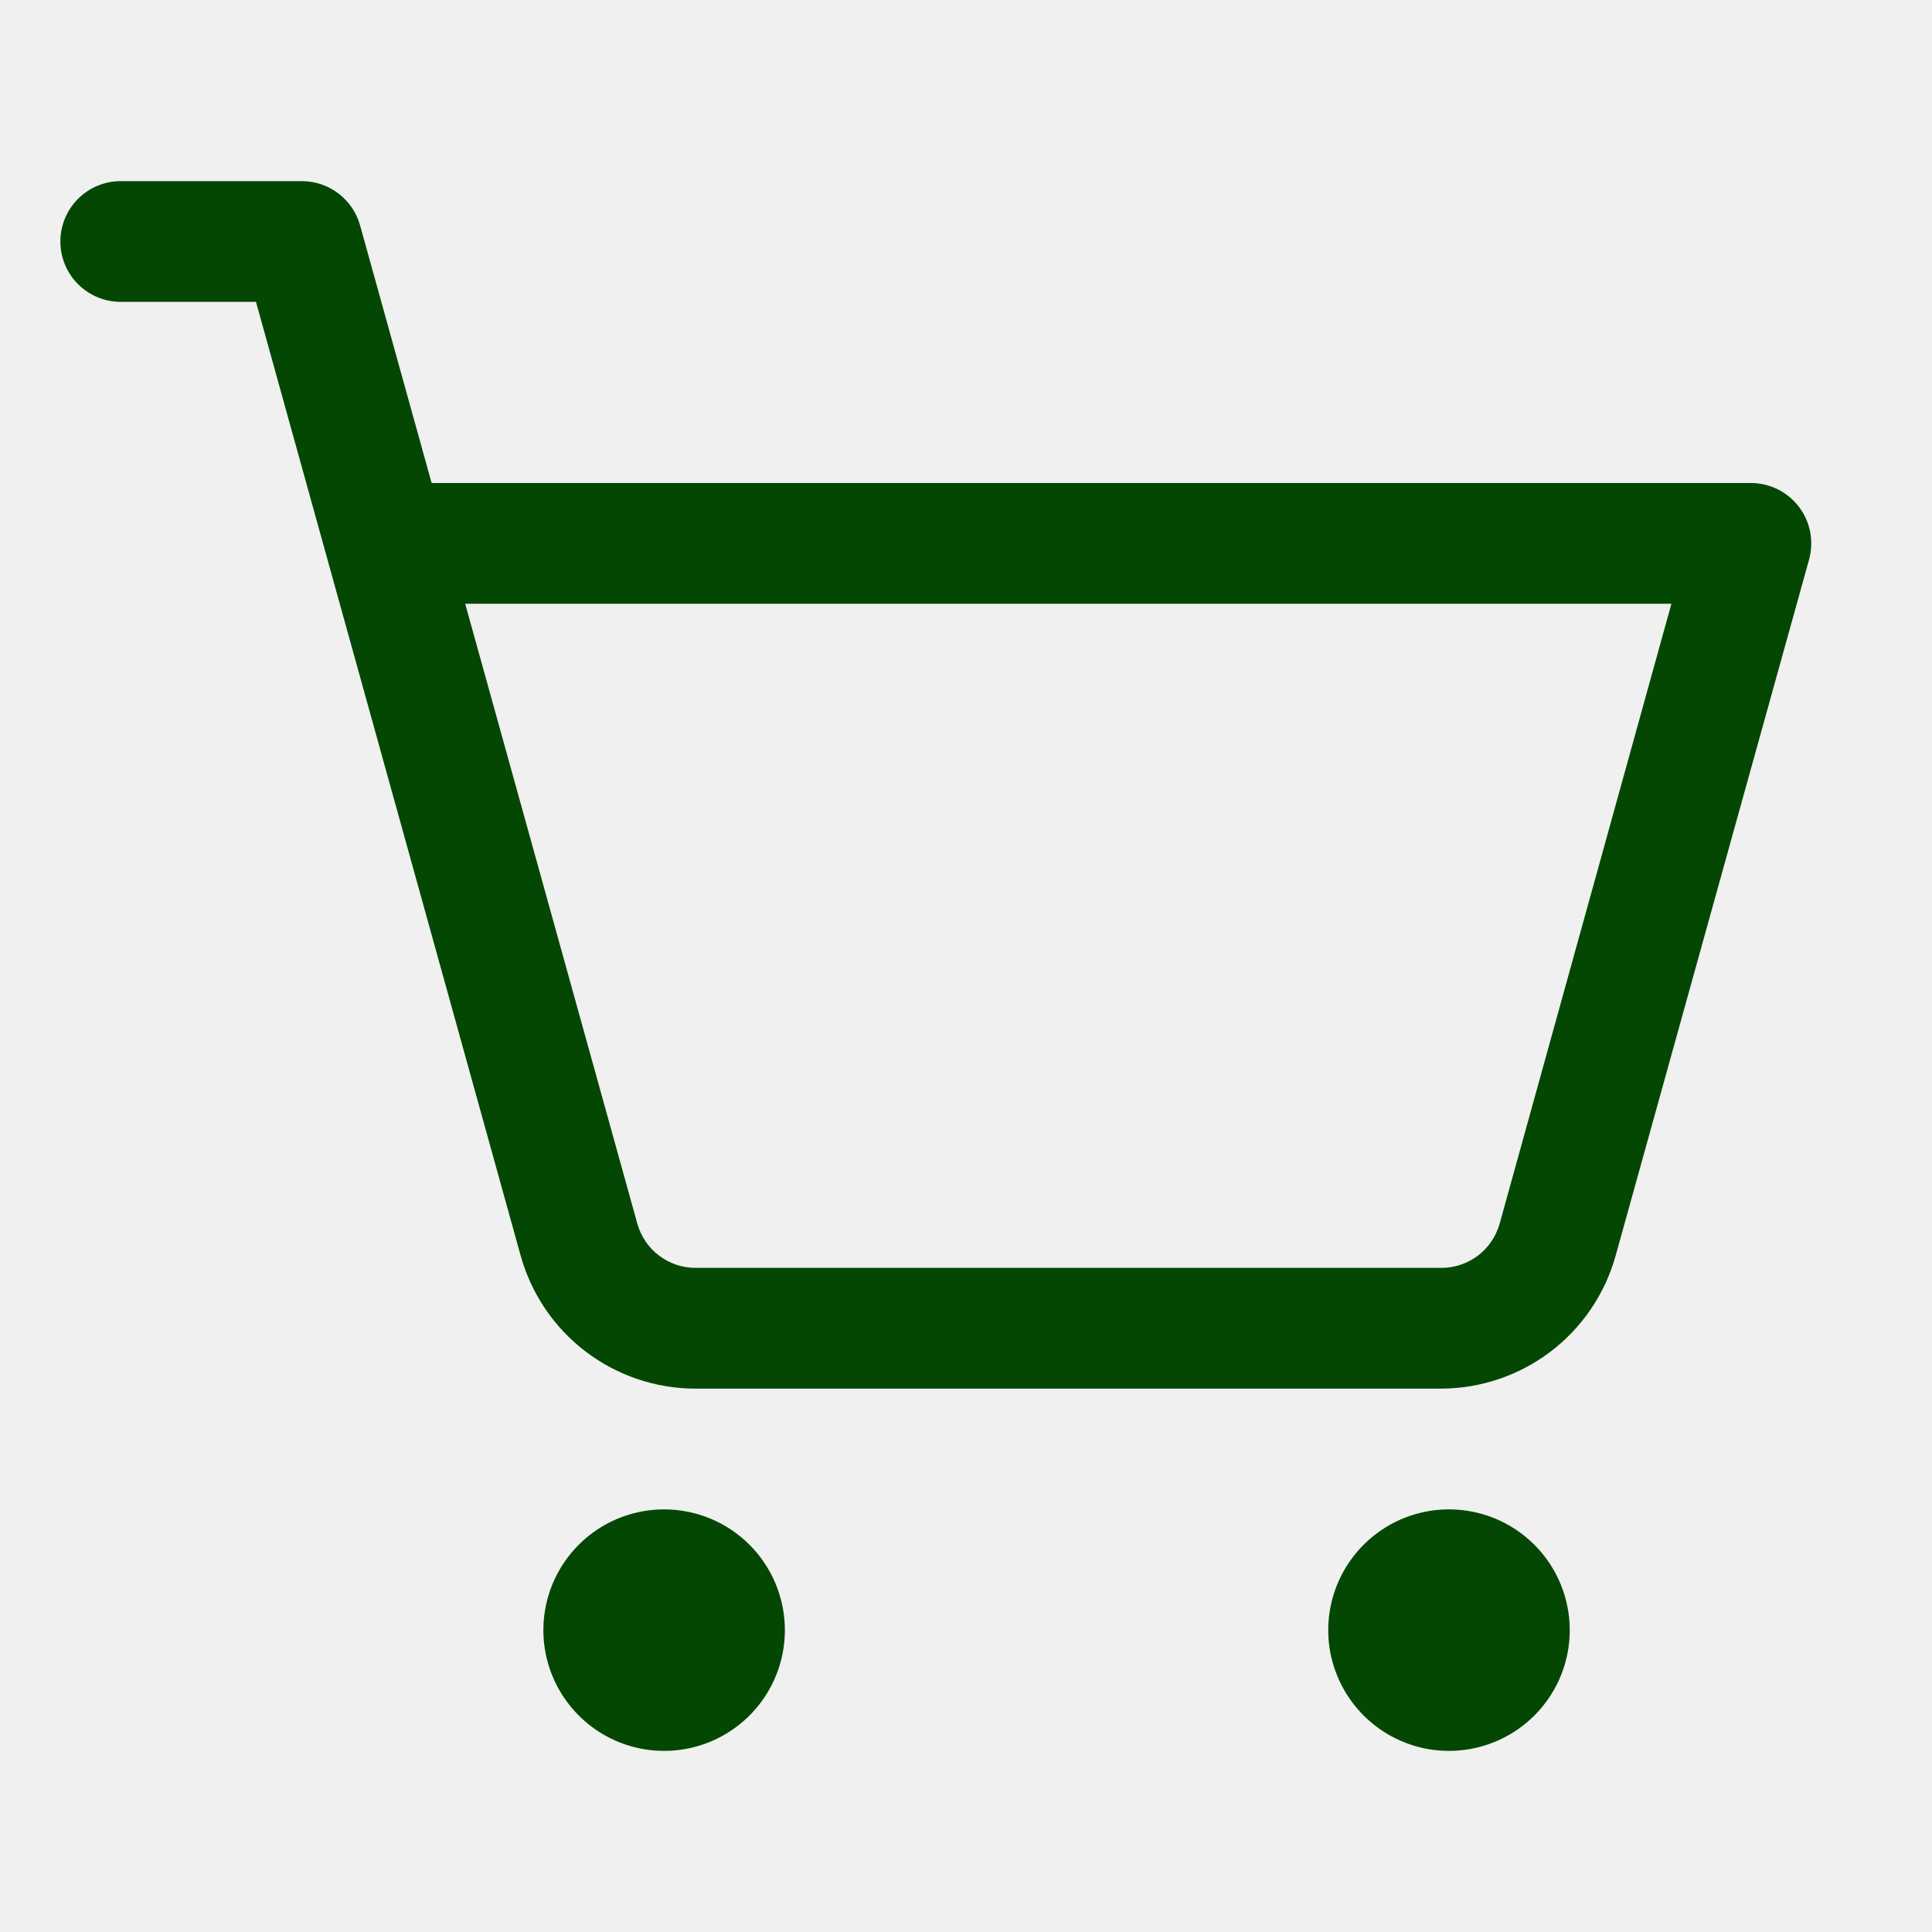
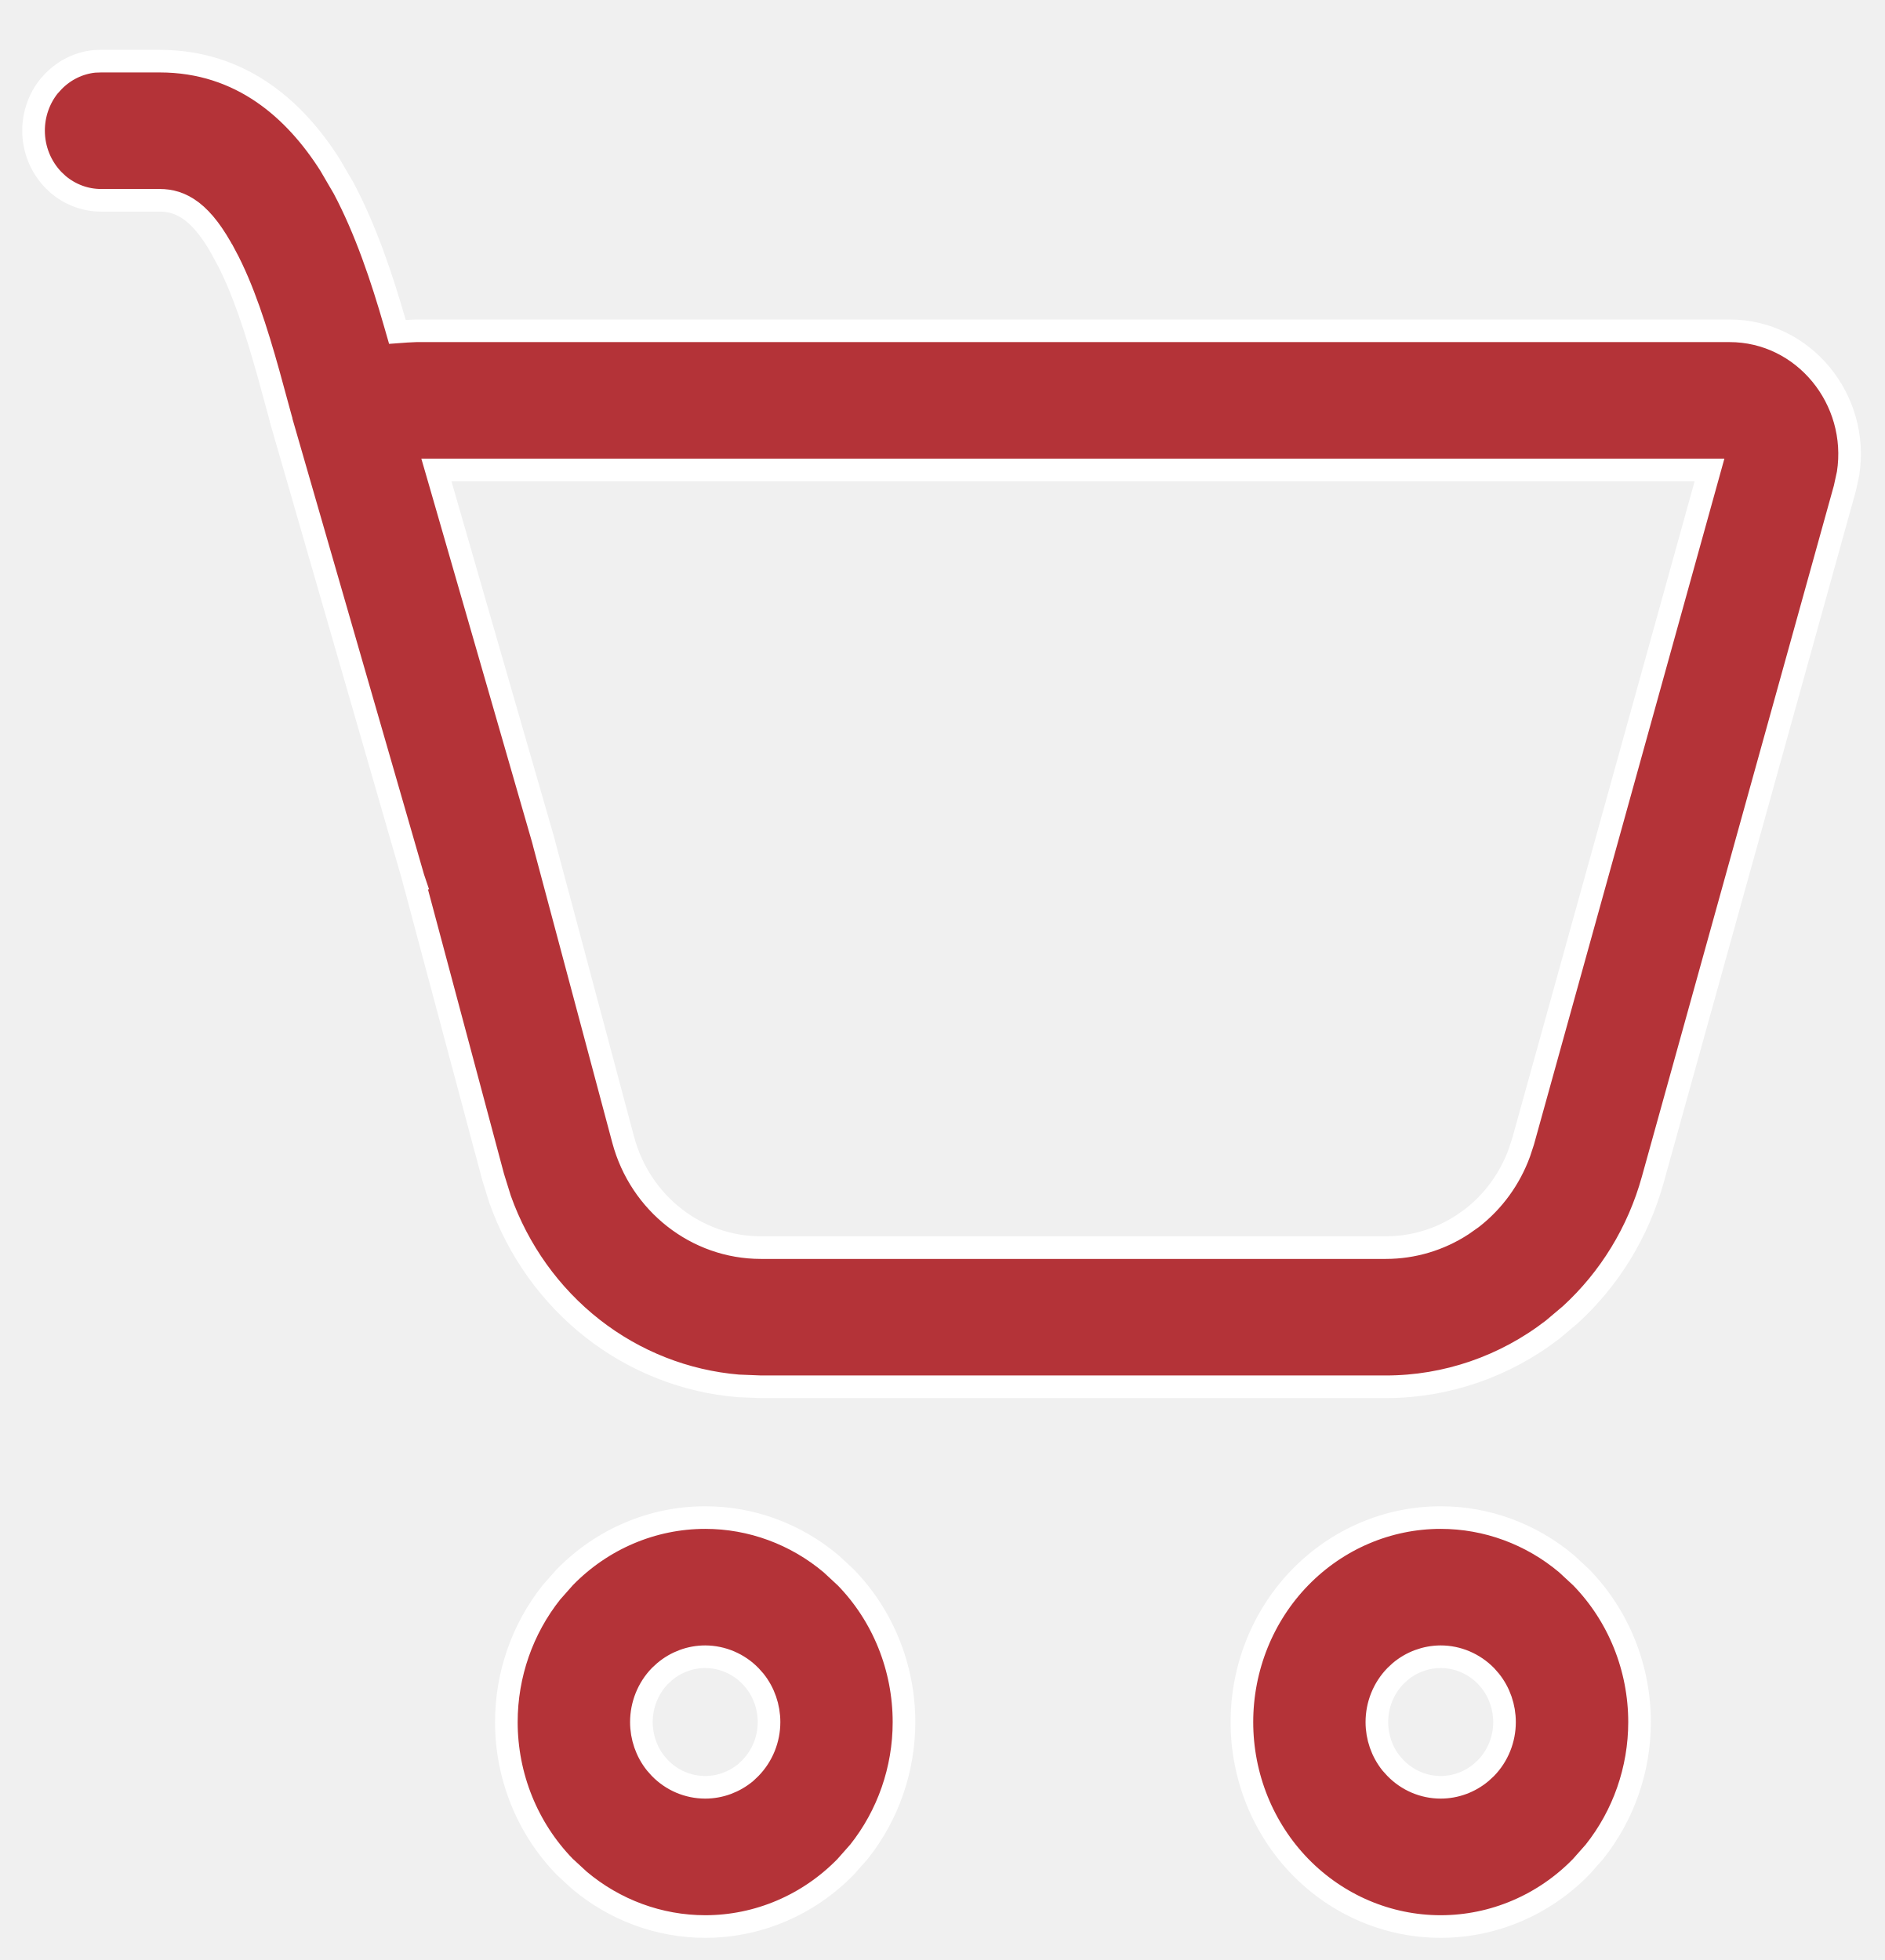
- <svg xmlns="http://www.w3.org/2000/svg" width="32" height="32" viewBox="0 0 32 32" fill="none">
-   <path d="M13 27C13 27.396 12.883 27.782 12.663 28.111C12.443 28.44 12.131 28.696 11.765 28.848C11.4 28.999 10.998 29.039 10.61 28.962C10.222 28.884 9.865 28.694 9.586 28.414C9.306 28.134 9.116 27.778 9.038 27.39C8.961 27.002 9.001 26.6 9.152 26.235C9.304 25.869 9.56 25.557 9.889 25.337C10.218 25.117 10.604 25 11 25C11.53 25 12.039 25.211 12.414 25.586C12.789 25.961 13 26.47 13 27ZM24 25C23.604 25 23.218 25.117 22.889 25.337C22.56 25.557 22.304 25.869 22.152 26.235C22.001 26.6 21.961 27.002 22.038 27.39C22.116 27.778 22.306 28.134 22.586 28.414C22.866 28.694 23.222 28.884 23.61 28.962C23.998 29.039 24.4 28.999 24.765 28.848C25.131 28.696 25.443 28.44 25.663 28.111C25.883 27.782 26 27.396 26 27C26 26.47 25.789 25.961 25.414 25.586C25.039 25.211 24.53 25 24 25ZM29.964 9.268L26.759 20.802C26.582 21.433 26.206 21.988 25.685 22.385C25.165 22.781 24.529 22.997 23.875 23H11.52C10.864 23 10.226 22.785 9.703 22.388C9.18 21.991 8.802 21.434 8.625 20.802L4.24 5H2C1.735 5 1.48 4.895 1.293 4.707C1.105 4.52 1 4.265 1 4C1 3.735 1.105 3.48 1.293 3.293C1.48 3.105 1.735 3 2 3H5C5.219 3 5.431 3.072 5.605 3.204C5.779 3.336 5.905 3.522 5.964 3.732L7.149 8H29C29.154 8 29.306 8.036 29.444 8.104C29.582 8.173 29.703 8.272 29.796 8.395C29.89 8.517 29.953 8.66 29.982 8.811C30.011 8.963 30.005 9.119 29.964 9.268ZM27.684 10H7.705L10.556 20.267C10.615 20.478 10.741 20.664 10.915 20.796C11.089 20.928 11.301 21 11.52 21H23.875C24.094 21 24.306 20.928 24.48 20.796C24.654 20.664 24.78 20.478 24.839 20.267L27.684 10Z" fill="#034703" />
+ <svg xmlns="http://www.w3.org/2000/svg" width="25" height="26" viewBox="0 0 25 26" fill="none">
+   <path d="M9.354 20.131C9.964 20.131 10.554 20.349 11.023 20.744L11.217 20.924C11.712 21.432 11.99 22.123 11.99 22.844C11.99 23.474 11.777 24.081 11.393 24.564L11.217 24.763C10.722 25.271 10.052 25.556 9.354 25.556C8.743 25.556 8.153 25.337 7.684 24.942L7.49 24.763C6.995 24.254 6.716 23.564 6.716 22.844C6.716 22.213 6.93 21.606 7.314 21.123L7.49 20.924C7.985 20.416 8.655 20.131 9.354 20.131ZM19.108 20.131C19.719 20.131 20.309 20.349 20.778 20.744L20.972 20.924C21.467 21.432 21.746 22.123 21.746 22.844C21.746 23.474 21.532 24.081 21.148 24.564L20.972 24.763C20.477 25.271 19.806 25.556 19.108 25.556C18.41 25.556 17.74 25.271 17.245 24.763C16.75 24.254 16.472 23.564 16.472 22.844C16.472 22.123 16.75 21.432 17.245 20.924C17.74 20.416 18.41 20.131 19.108 20.131ZM9.354 21.977C9.156 21.977 8.966 22.048 8.815 22.175L8.753 22.232C8.595 22.395 8.507 22.616 8.507 22.844C8.507 23.043 8.574 23.237 8.697 23.391L8.753 23.454C8.911 23.617 9.128 23.709 9.354 23.709C9.551 23.709 9.741 23.638 9.892 23.512L9.953 23.454C10.111 23.292 10.2 23.072 10.2 22.844C10.2 22.644 10.133 22.45 10.01 22.296L9.953 22.232C9.795 22.07 9.579 21.978 9.354 21.977ZM19.108 21.977C18.911 21.978 18.721 22.048 18.57 22.175L18.509 22.232C18.35 22.395 18.262 22.616 18.262 22.844C18.262 23.043 18.329 23.237 18.452 23.391L18.509 23.454C18.667 23.617 18.883 23.709 19.108 23.709C19.306 23.709 19.496 23.638 19.646 23.512L19.709 23.454C19.867 23.292 19.955 23.072 19.955 22.844C19.955 22.644 19.888 22.45 19.765 22.296L19.709 22.232C19.55 22.07 19.334 21.977 19.108 21.977ZM1.34 0.811H2.118C3.204 0.811 3.918 1.464 4.376 2.185L4.557 2.495C4.851 3.048 5.067 3.693 5.237 4.285L5.271 4.403L5.394 4.394L5.521 4.388H22.939C23.925 4.388 24.665 5.3 24.512 6.281L24.469 6.478L21.921 15.65C21.729 16.343 21.349 16.963 20.829 17.439L20.598 17.634C19.959 18.129 19.18 18.396 18.381 18.396H10.092L9.791 18.384C9.092 18.325 8.422 18.063 7.86 17.623C7.299 17.183 6.874 16.588 6.633 15.91L6.541 15.614L5.481 11.648H5.482L5.481 11.645L3.728 5.573V5.566L3.725 5.556L3.562 4.959C3.398 4.373 3.223 3.825 2.987 3.386H2.986C2.836 3.102 2.694 2.919 2.549 2.807C2.398 2.69 2.253 2.657 2.119 2.657H1.34C1.133 2.657 0.934 2.583 0.774 2.449L0.709 2.388C0.541 2.215 0.445 1.98 0.445 1.733C0.445 1.518 0.517 1.311 0.648 1.146L0.709 1.079C0.856 0.928 1.048 0.835 1.252 0.814L1.34 0.811ZM5.844 6.427L7.201 11.131L7.22 11.202V11.204L8.267 15.124C8.493 15.962 9.237 16.55 10.092 16.55H18.381C18.741 16.55 19.093 16.445 19.395 16.248L19.523 16.158C19.809 15.936 20.027 15.635 20.152 15.292L20.201 15.143L22.621 6.425L22.674 6.234H5.788L5.844 6.427Z" fill="#B43338" stroke="white" stroke-width="0.3" />
</svg>
